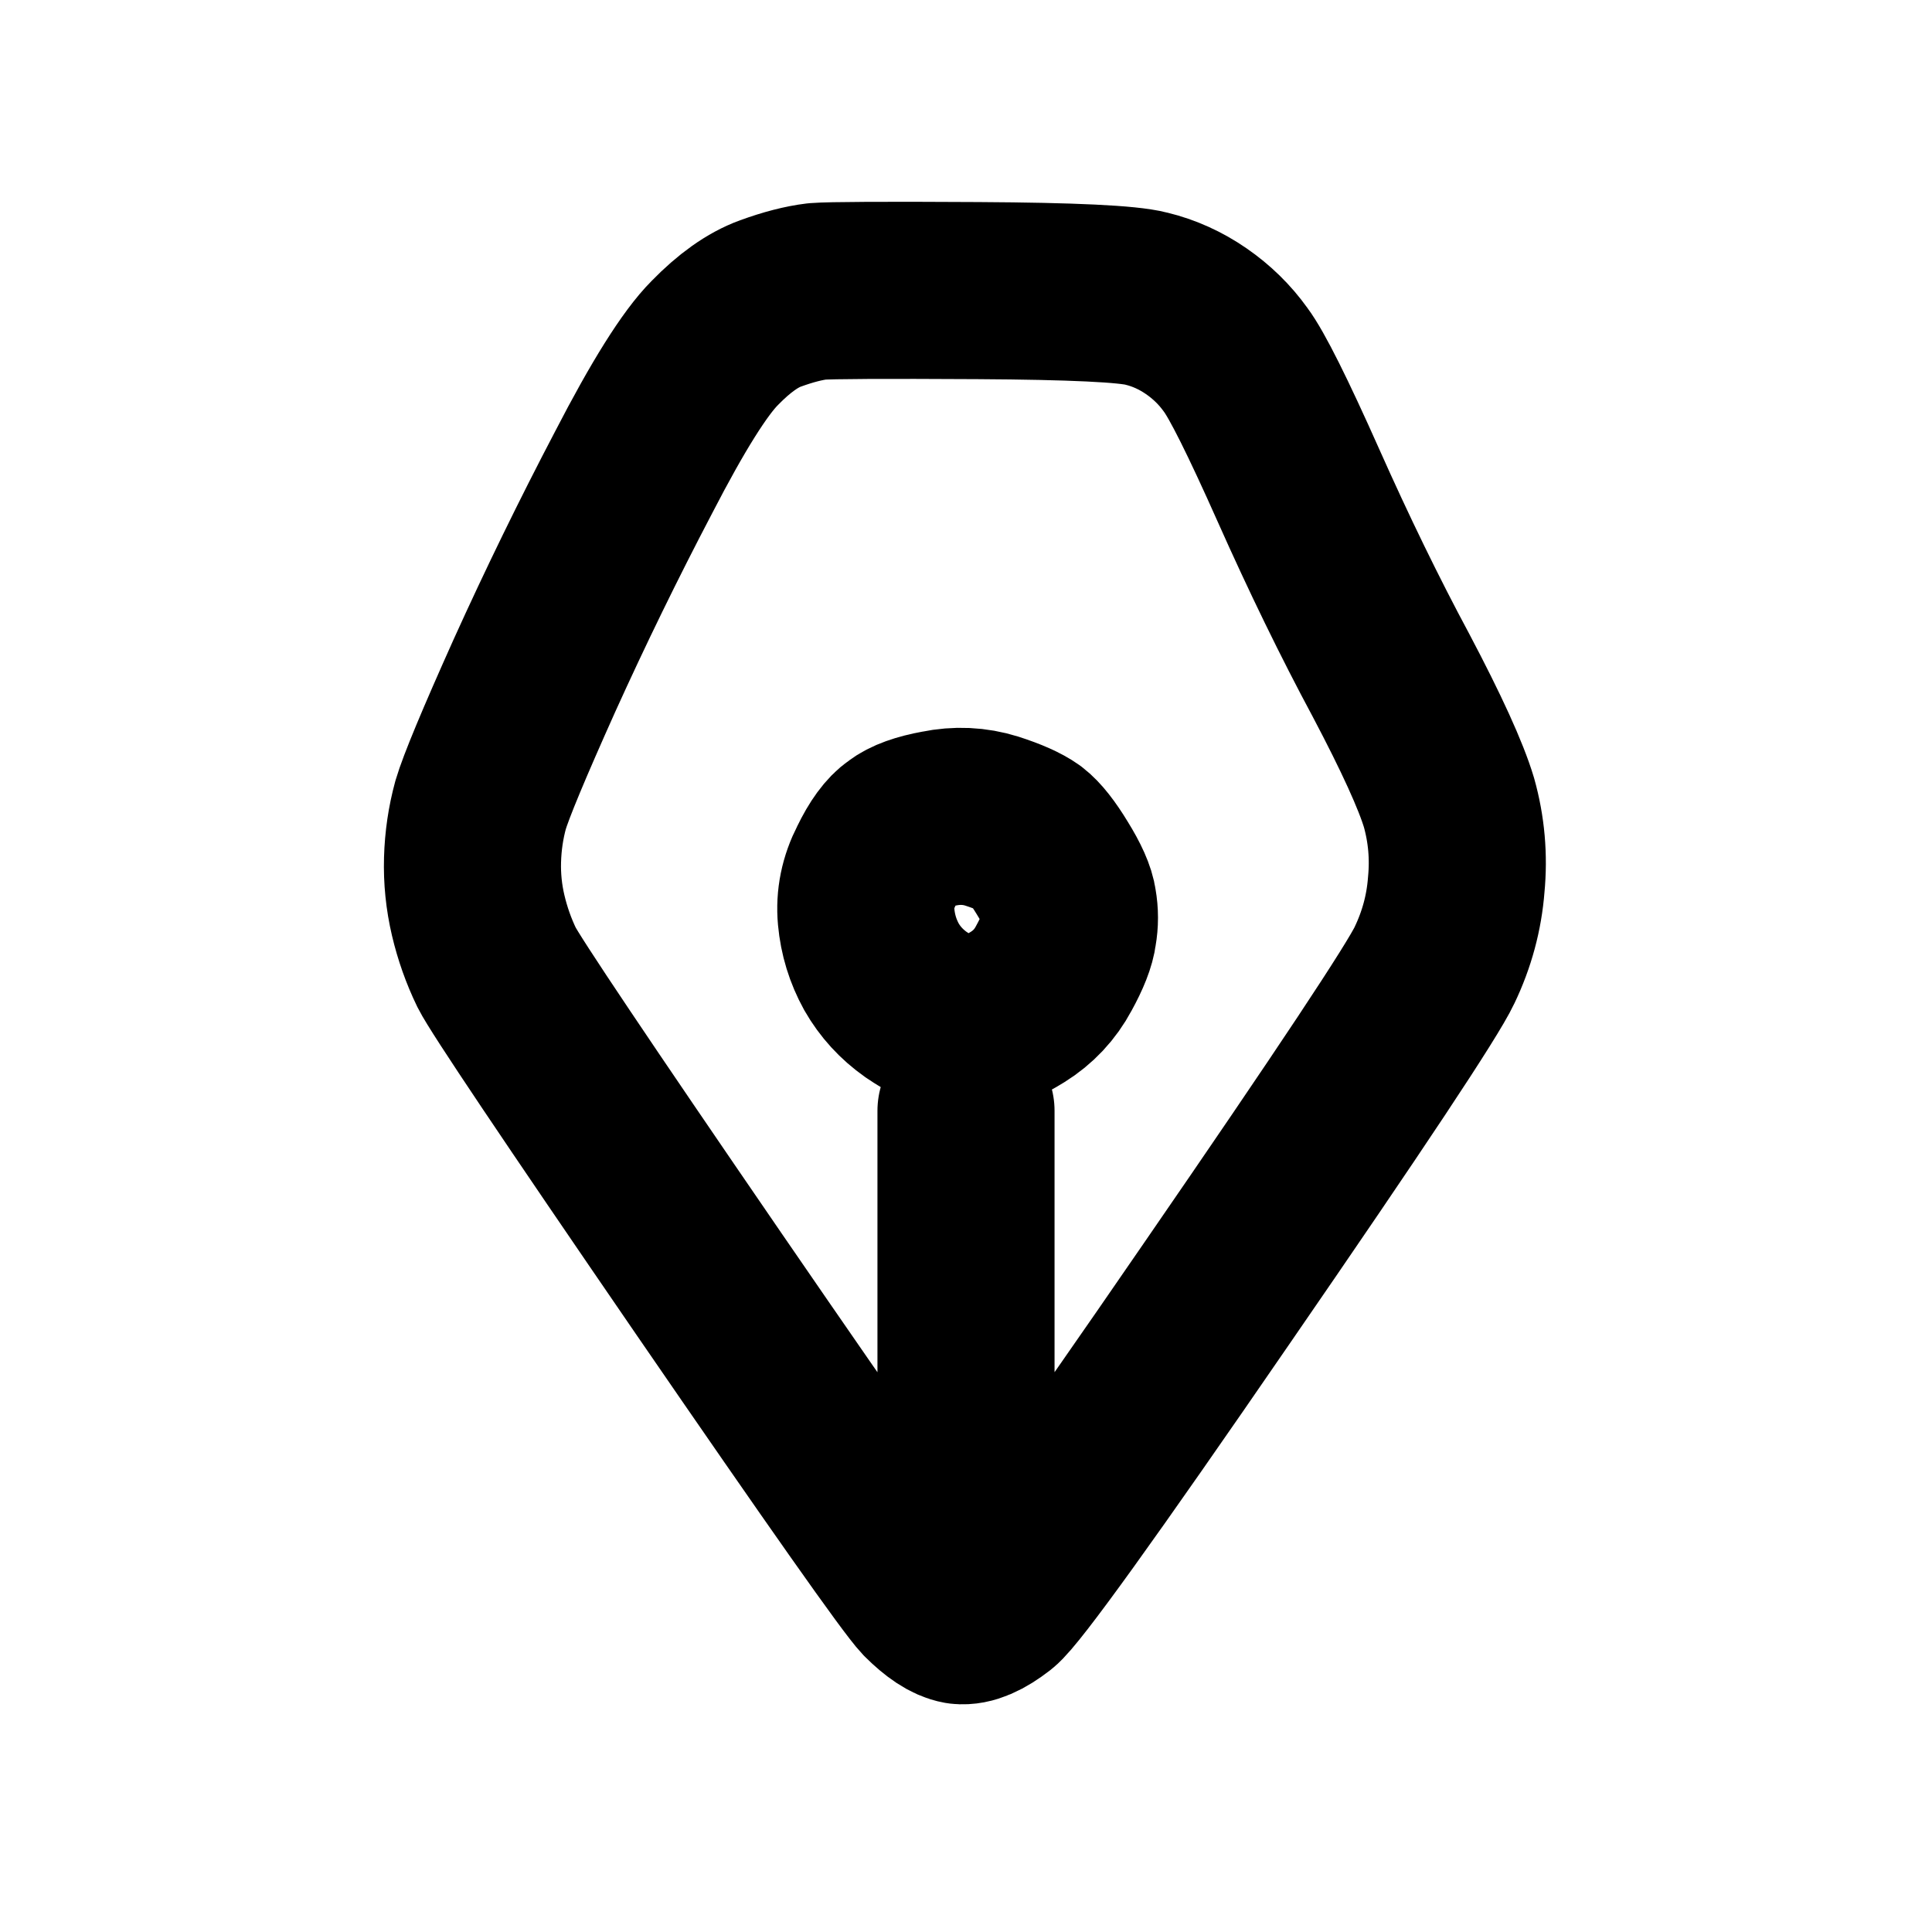
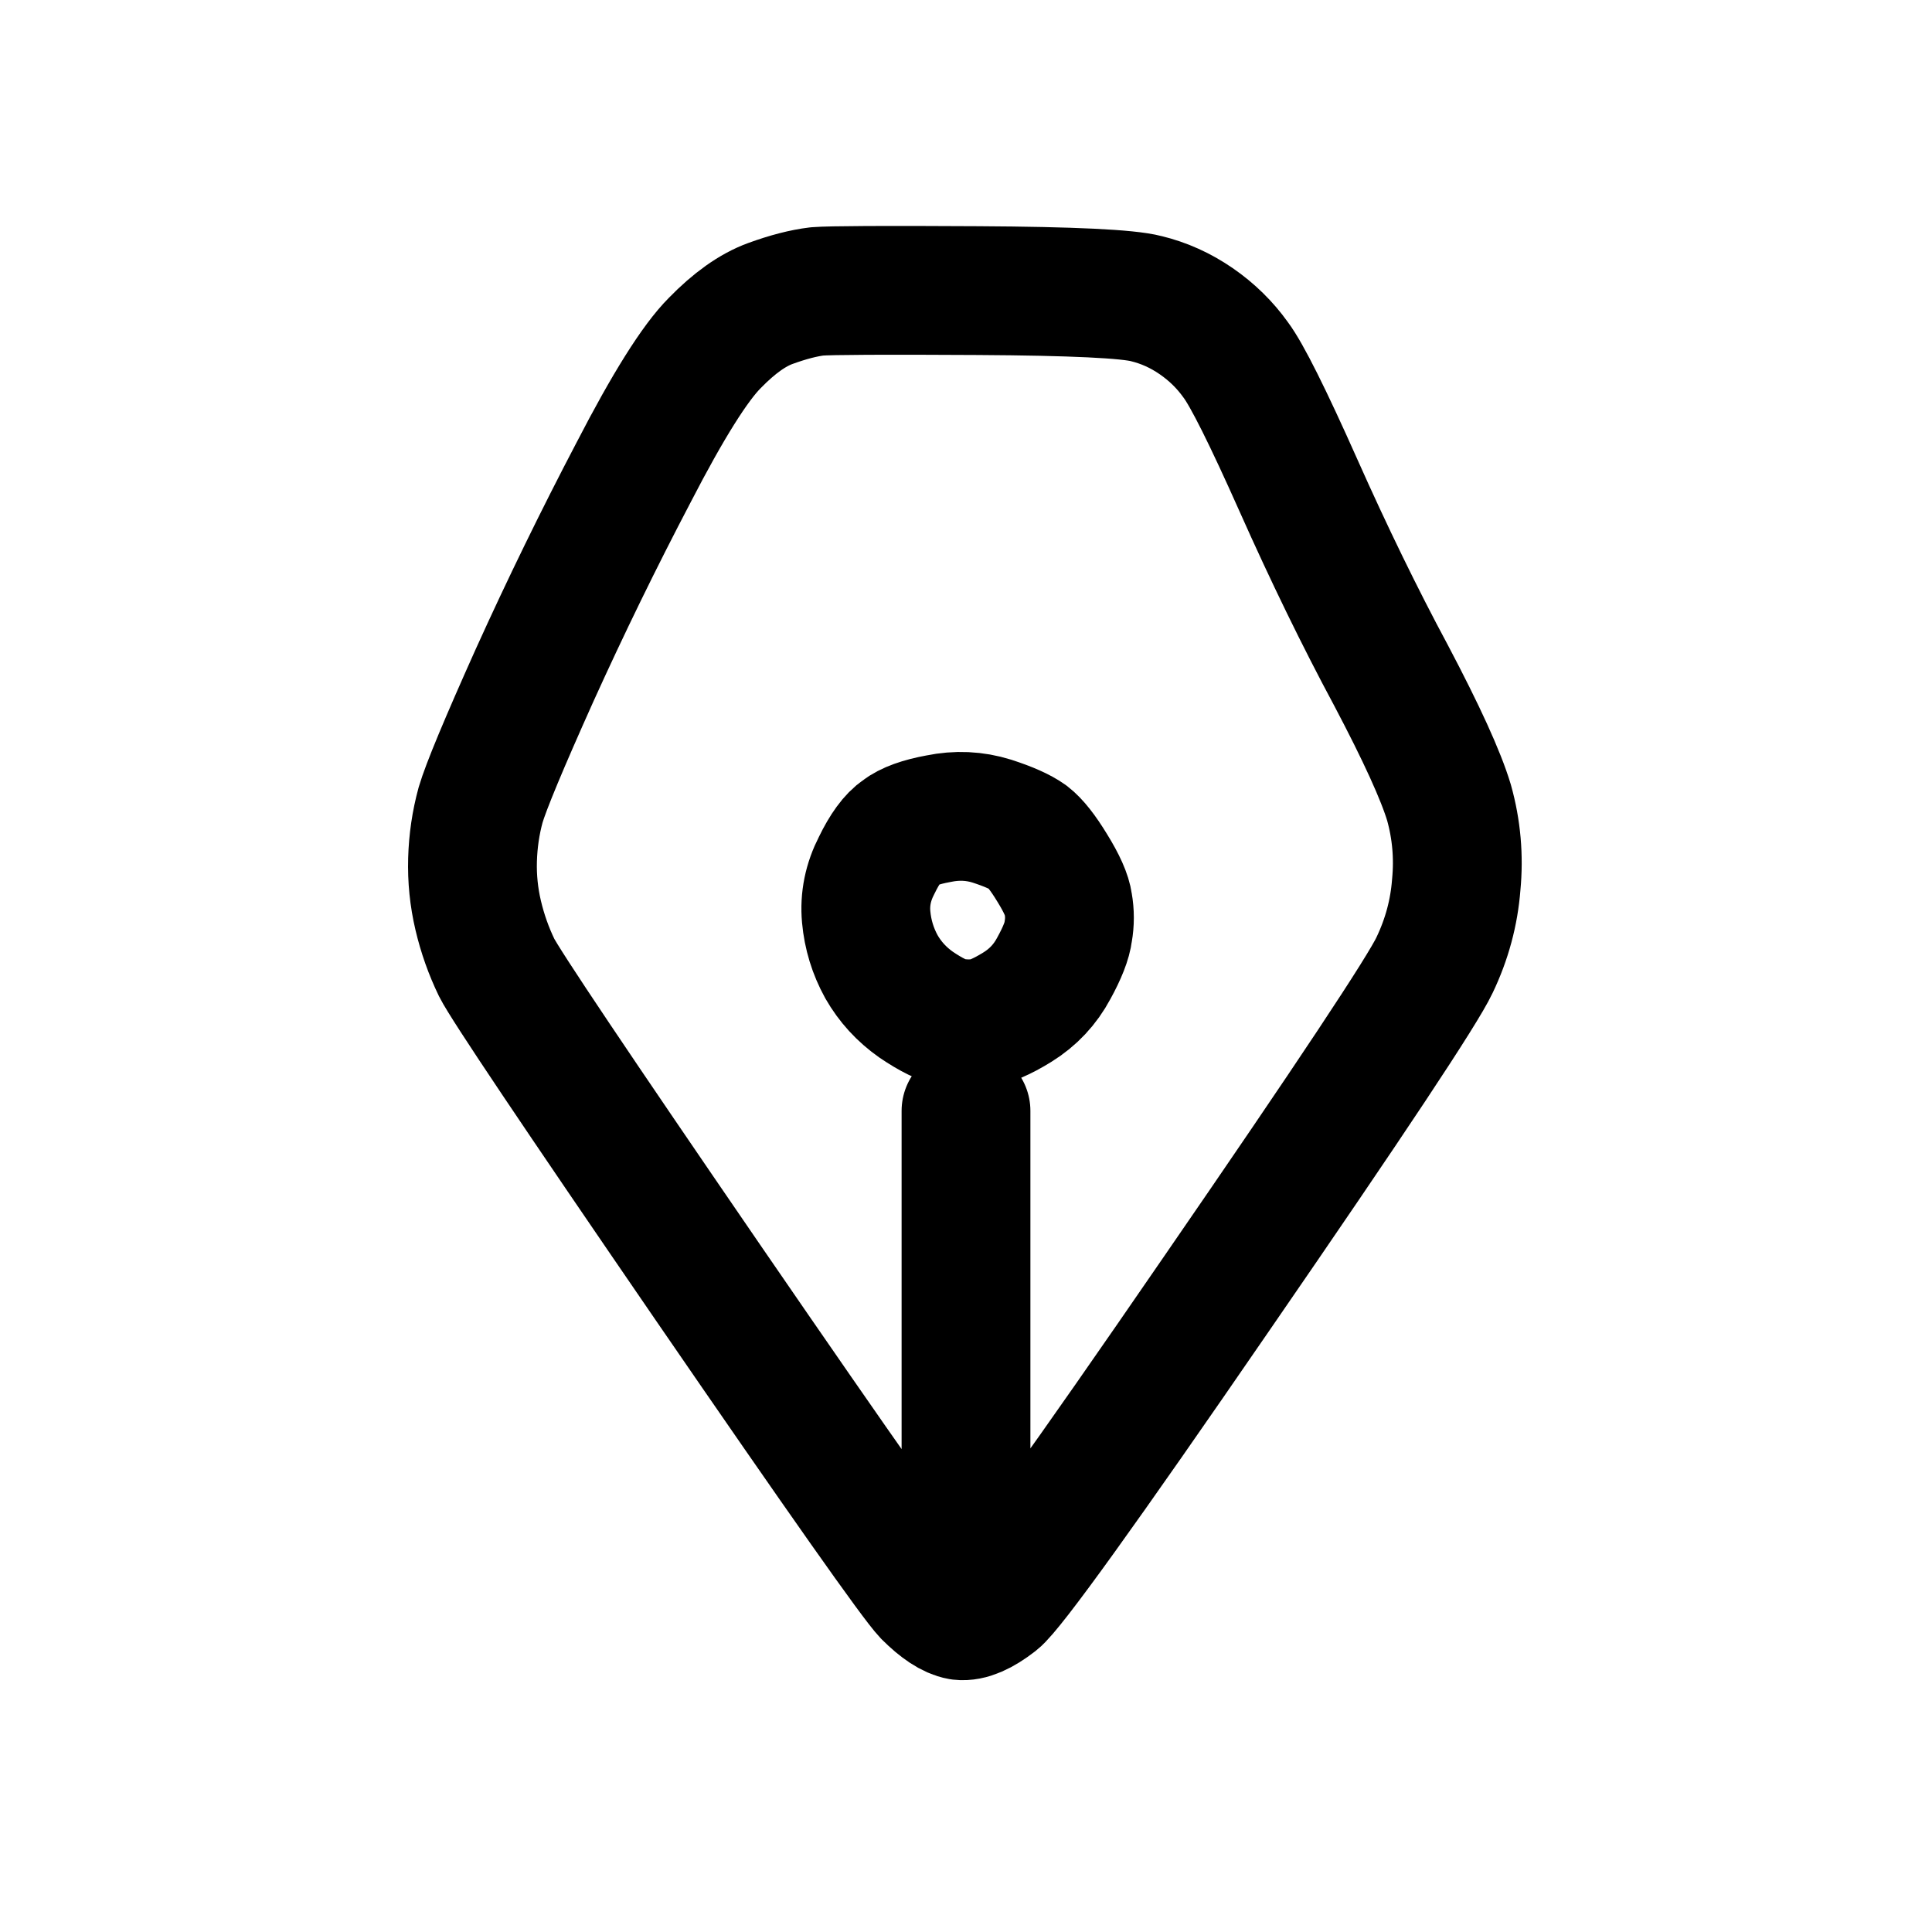
- <svg xmlns="http://www.w3.org/2000/svg" width="24" height="24" viewBox="0 0 24 24" fill="none" stroke="currentColor" stroke-width="2.2" stroke-linecap="round" stroke-linejoin="round">
+ <svg xmlns="http://www.w3.org/2000/svg" width="24" height="24" viewBox="0 0 24 24" fill="none" stroke="currentColor" stroke-width="1.6" stroke-linecap="round" stroke-linejoin="round">
  <path d="M10.15 3.62Q10.4 3.6 12.15 3.61Q13.9 3.62 14.24 3.71Q14.57 3.79 14.86 3.99Q15.15 4.19 15.35 4.47Q15.56 4.75 16.13 6.03Q16.7 7.31 17.28 8.39Q17.85 9.47 18 9.97Q18.14 10.47 18.09 10.99Q18.05 11.51 17.82 11.99Q17.6 12.46 15.12 16.06Q12.64 19.67 12.37 19.88Q12.1 20.09 11.93 20.07Q11.76 20.04 11.52 19.8Q11.28 19.55 8.8 15.94Q6.33 12.34 6.17 12.02Q6.02 11.71 5.94 11.37Q5.86 11.03 5.87 10.68Q5.88 10.33 5.97 10Q6.07 9.66 6.64 8.39Q7.22 7.11 7.87 5.87Q8.51 4.63 8.88 4.26Q9.24 3.89 9.57 3.77Q9.9 3.65 10.15 3.62ZM12 19.6L12 13.8M13.27 11.23Q13.3 11.4 13.27 11.57Q13.25 11.74 13.09 12.03Q12.93 12.33 12.64 12.51Q12.35 12.69 12.17 12.71Q12 12.73 11.83 12.7Q11.66 12.67 11.38 12.48Q11.11 12.29 10.95 12.01Q10.79 11.72 10.76 11.39Q10.73 11.06 10.89 10.75Q11.04 10.44 11.19 10.34Q11.33 10.23 11.66 10.17Q12 10.1 12.32 10.2Q12.63 10.3 12.77 10.4Q12.9 10.5 13.07 10.78Q13.25 11.07 13.27 11.23Z" />
</svg>
